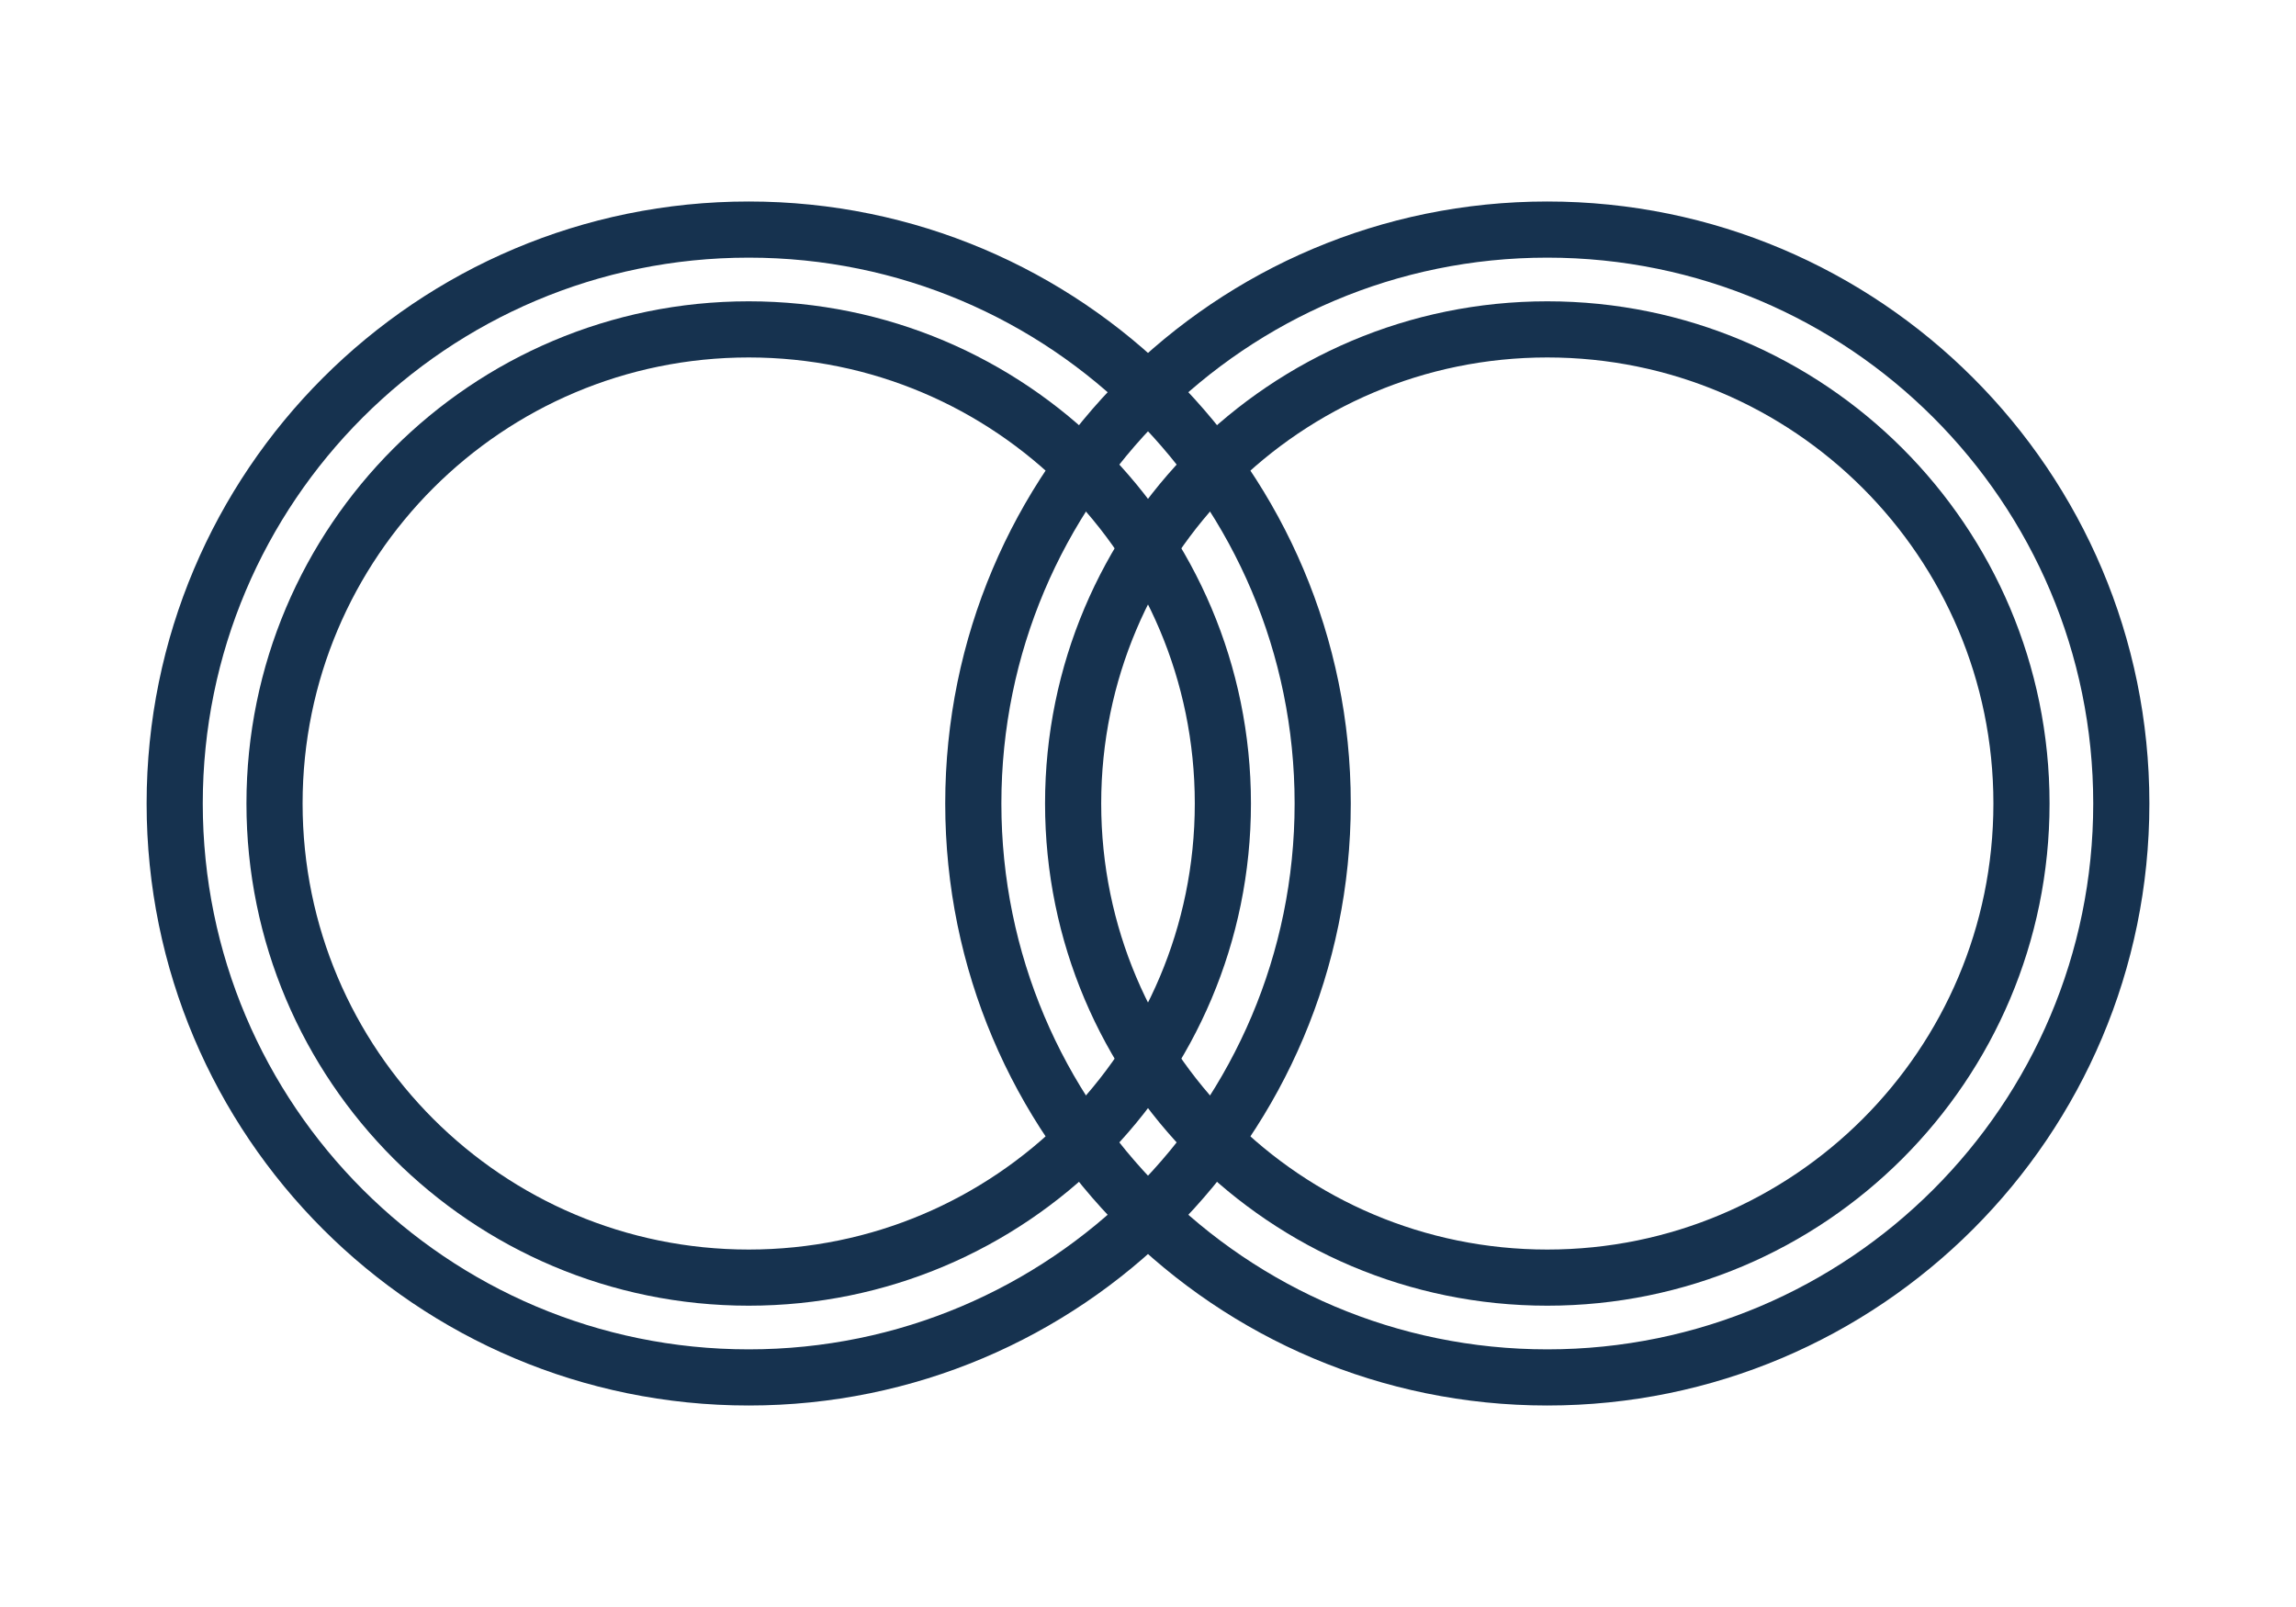
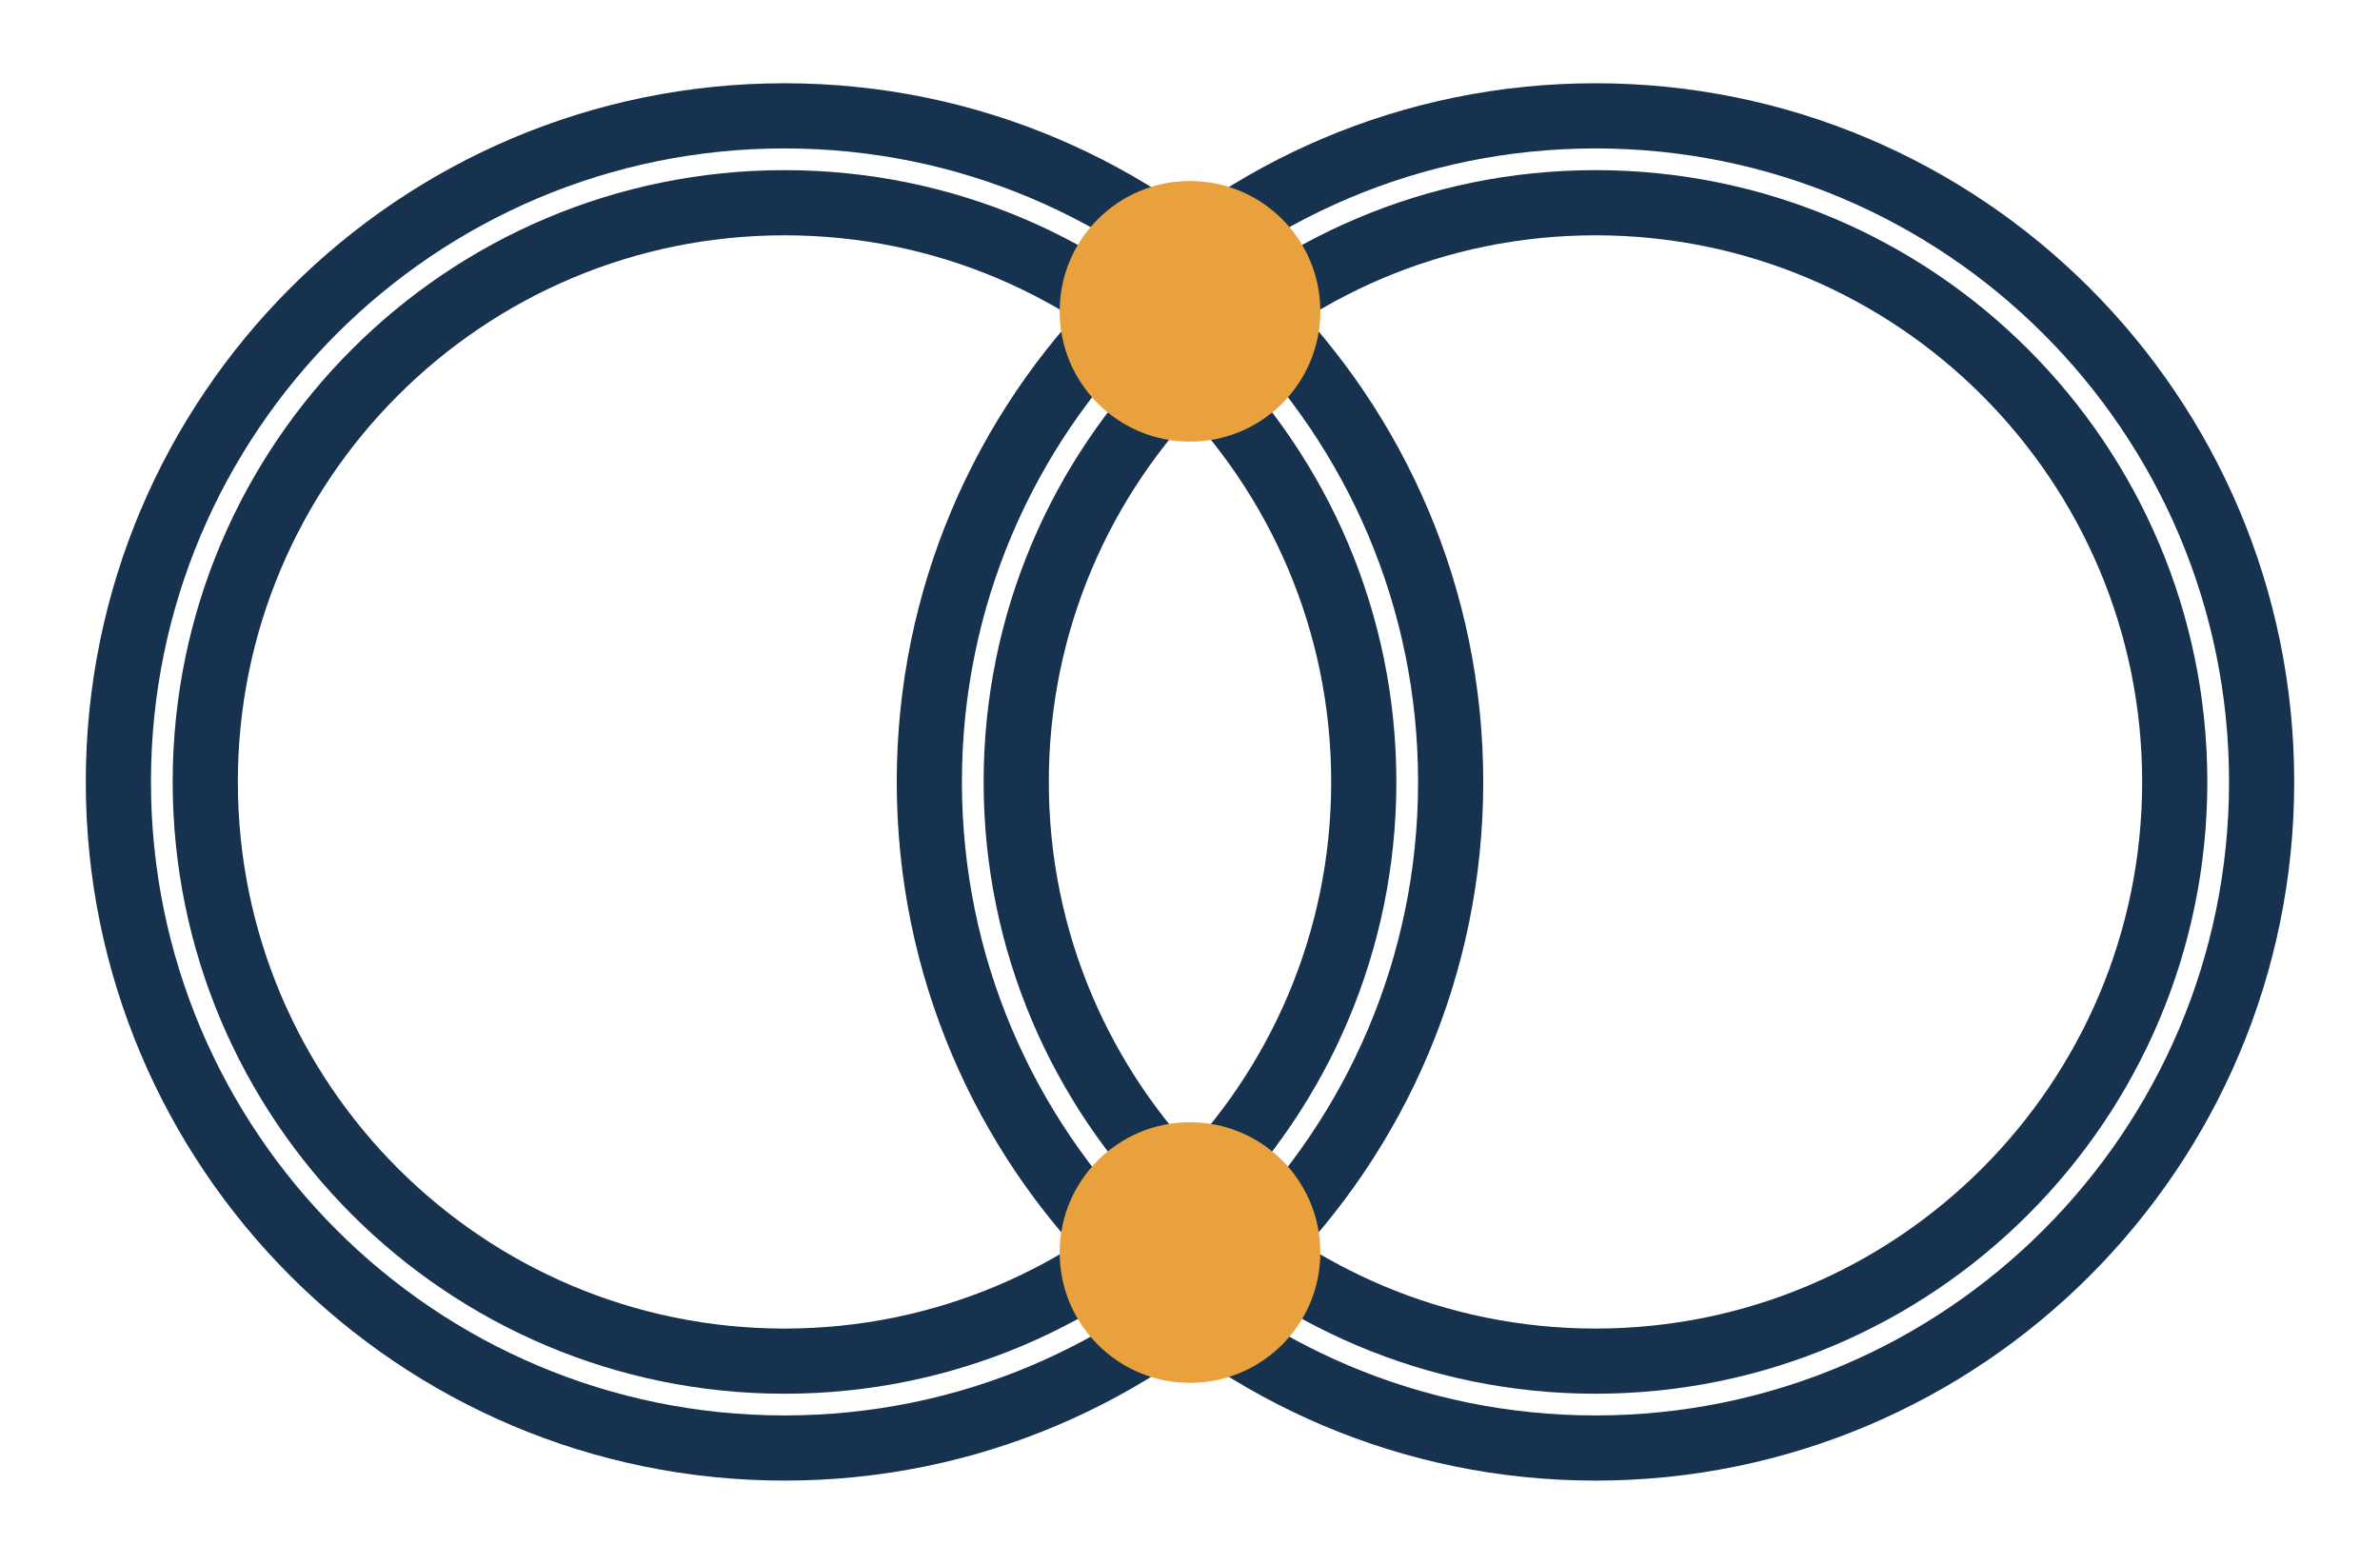
- <svg xmlns="http://www.w3.org/2000/svg" width="280" height="196" viewBox="-92 -56 184 112">
-   <circle cx="-32" cy="0" r="46" fill="none" stroke="#16324F" stroke-width="4.5" />
-   <circle cx="-32" cy="0" r="38" fill="none" stroke="#16324F" stroke-width="4.5" />
-   <circle cx="32" cy="0" r="46" fill="none" stroke="#16324F" stroke-width="4.5" />
-   <circle cx="32" cy="0" r="38" fill="none" stroke="#16324F" stroke-width="4.5" />
+ <svg xmlns="http://www.w3.org/2000/svg" width="280" height="184" viewBox="-82 -54 164 108">
+   <circle cx="-28" cy="0" r="46" fill="none" stroke="#16324F" stroke-width="4.5" />
+   <circle cx="-28" cy="0" r="40" fill="none" stroke="#16324F" stroke-width="4.5" />
+   <circle cx="28" cy="0" r="46" fill="none" stroke="#16324F" stroke-width="4.5" />
+   <circle cx="28" cy="0" r="40" fill="none" stroke="#16324F" stroke-width="4.5" />
+   <circle cx="0" cy="-32.5" r="9" fill="#E8A13D" />
+   <circle cx="0" cy="32.5" r="9" fill="#E8A13D" />
</svg>
